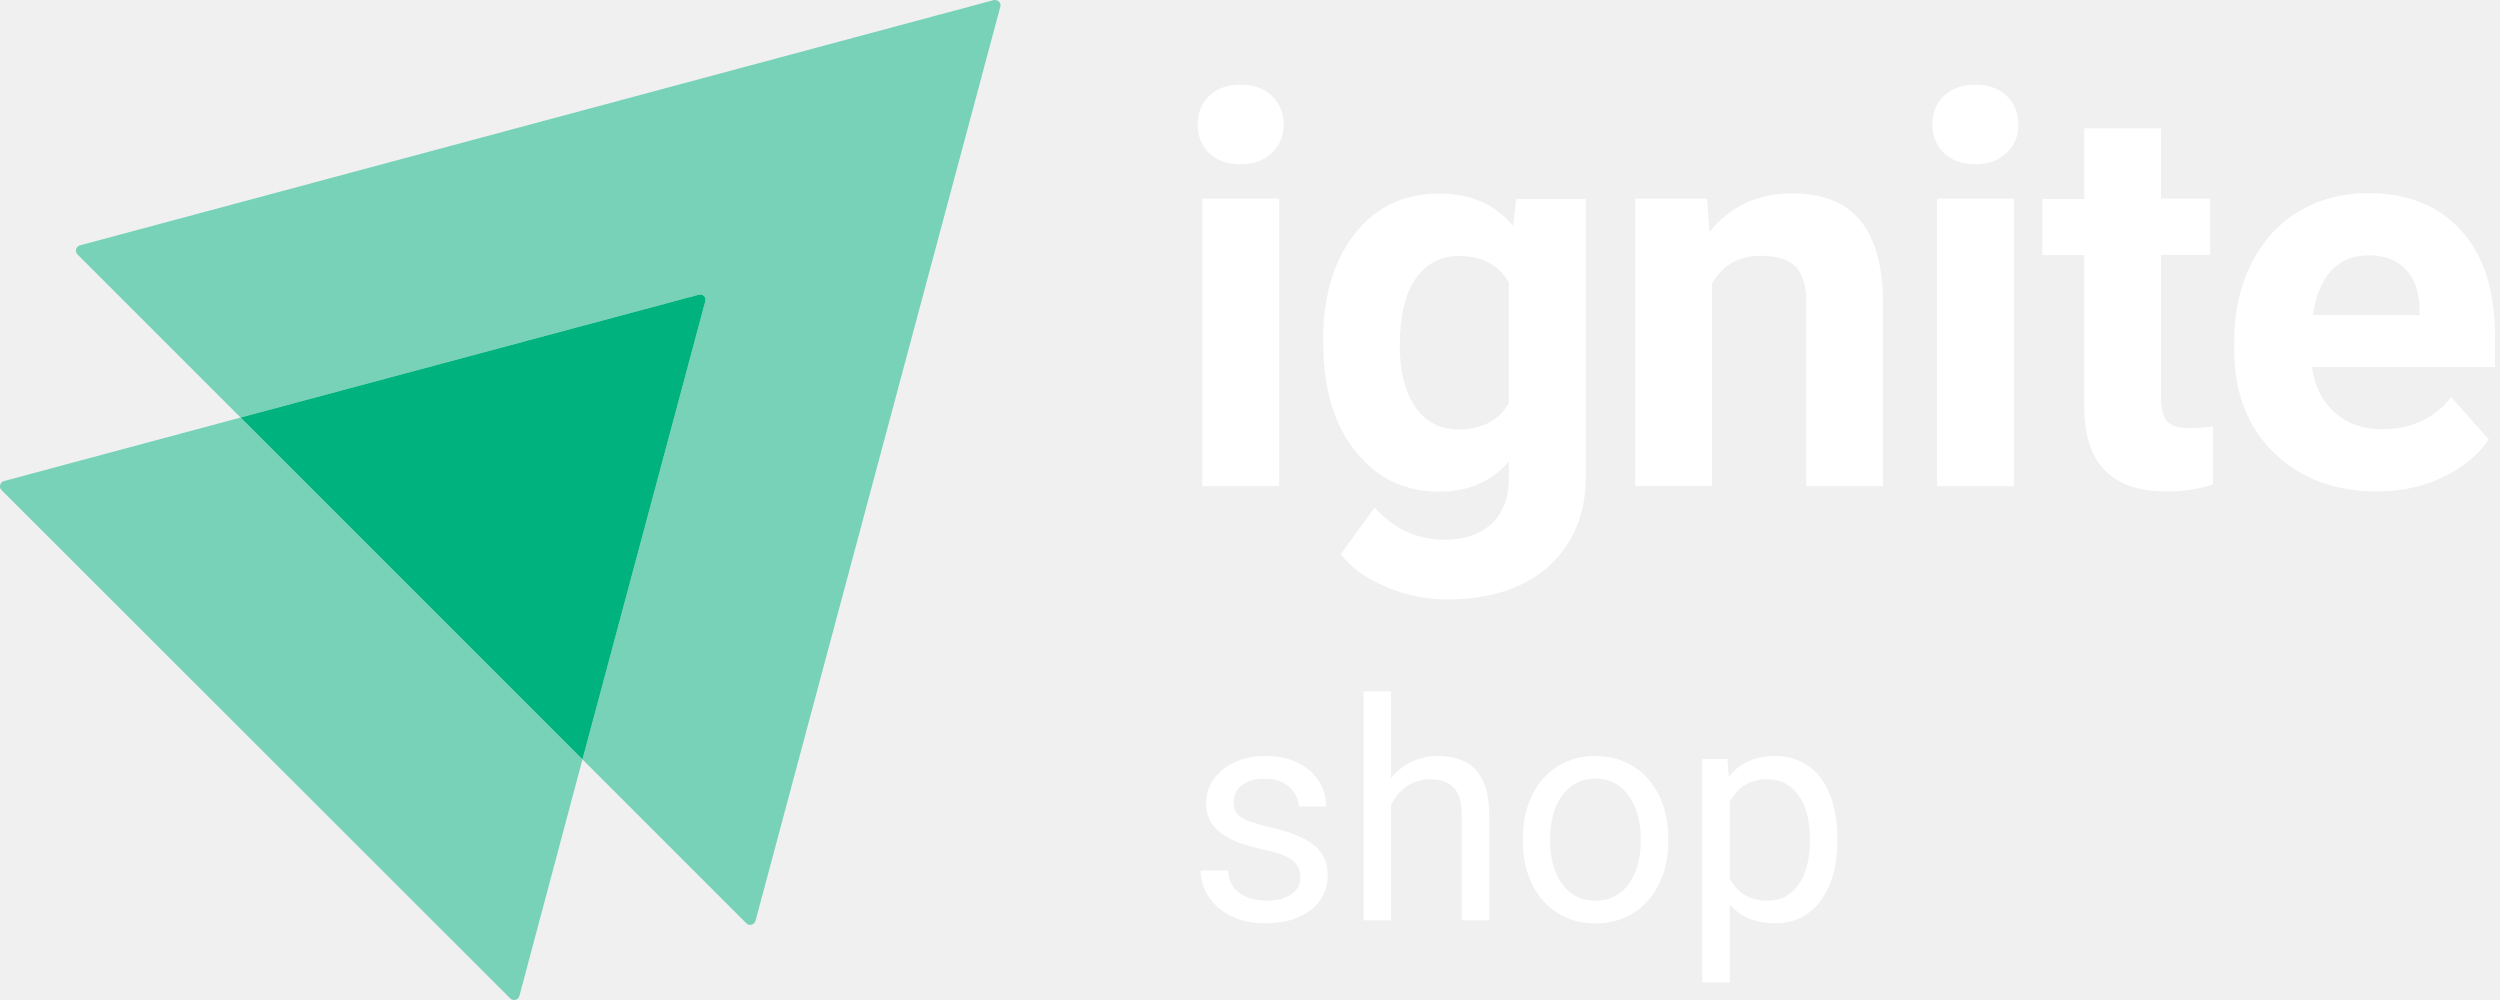
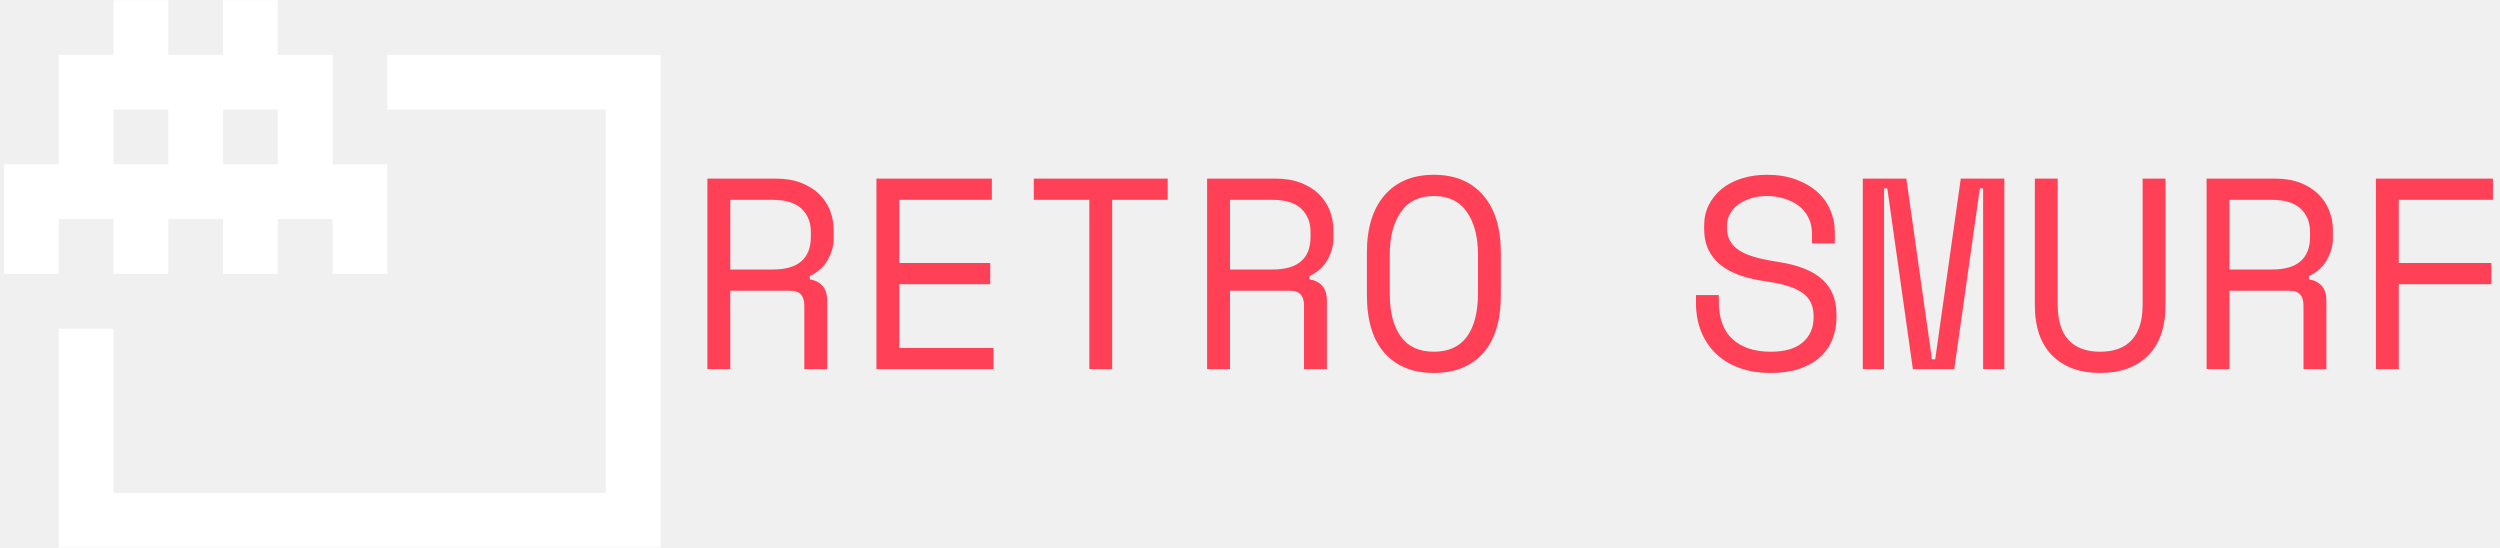
- <svg xmlns="http://www.w3.org/2000/svg" width="130" height="52" viewBox="0 0 130 52" fill="none">
-   <path d="M62.279 6.468C62.279 5.872 62.473 5.379 62.875 4.989C63.276 4.6 63.826 4.405 64.514 4.405C65.19 4.405 65.74 4.6 66.142 4.989C66.543 5.379 66.749 5.872 66.749 6.468C66.749 7.076 66.543 7.569 66.13 7.958C65.718 8.348 65.179 8.543 64.502 8.543C63.826 8.543 63.287 8.348 62.875 7.958C62.485 7.58 62.279 7.076 62.279 6.468ZM66.52 25.279H62.519V10.331H66.52V25.279Z" fill="white" />
-   <path d="M68.801 17.702C68.801 15.409 69.351 13.564 70.44 12.165C71.529 10.767 72.996 10.068 74.853 10.068C76.493 10.068 77.765 10.629 78.682 11.753L78.843 10.343H82.465V24.786C82.465 26.093 82.167 27.228 81.571 28.202C80.975 29.165 80.138 29.91 79.06 30.414C77.983 30.919 76.722 31.171 75.278 31.171C74.177 31.171 73.111 30.953 72.079 30.517C71.036 30.082 70.257 29.52 69.718 28.821L71.483 26.391C72.481 27.503 73.684 28.064 75.106 28.064C76.16 28.064 76.986 27.778 77.582 27.216C78.166 26.654 78.464 25.852 78.464 24.809V24.006C77.547 25.05 76.332 25.566 74.831 25.566C73.031 25.566 71.587 24.866 70.475 23.456C69.363 22.058 68.812 20.189 68.812 17.874V17.702H68.801ZM72.79 17.988C72.79 19.341 73.065 20.407 73.604 21.175C74.143 21.943 74.888 22.333 75.839 22.333C77.054 22.333 77.926 21.874 78.453 20.969V14.676C77.914 13.759 77.054 13.312 75.874 13.312C74.911 13.312 74.166 13.701 73.615 14.492C73.065 15.26 72.79 16.441 72.79 17.988Z" fill="white" />
-   <path d="M88.77 10.331L88.896 12.062C89.962 10.732 91.395 10.056 93.194 10.056C94.776 10.056 95.957 10.526 96.725 11.455C97.493 12.383 97.894 13.77 97.917 15.627V25.279H93.928V15.719C93.928 14.871 93.745 14.263 93.378 13.873C93.011 13.495 92.392 13.3 91.544 13.3C90.42 13.3 89.584 13.782 89.022 14.733V25.267H85.033V10.331H88.77Z" fill="white" />
-   <path d="M100.485 6.468C100.485 5.872 100.68 5.379 101.081 4.989C101.482 4.6 102.032 4.405 102.72 4.405C103.396 4.405 103.947 4.6 104.348 4.989C104.749 5.379 104.955 5.872 104.955 6.468C104.955 7.076 104.749 7.569 104.336 7.958C103.924 8.348 103.385 8.543 102.709 8.543C102.032 8.543 101.494 8.348 101.081 7.958C100.691 7.58 100.485 7.076 100.485 6.468ZM104.726 25.279H100.726V10.331H104.726V25.279Z" fill="white" />
-   <path d="M112.372 6.663V10.331H114.928V13.254H112.372V20.717C112.372 21.267 112.475 21.668 112.693 21.909C112.899 22.149 113.312 22.264 113.908 22.264C114.355 22.264 114.745 22.23 115.077 22.172V25.199C114.298 25.439 113.484 25.554 112.659 25.554C109.862 25.554 108.429 24.144 108.383 21.313V13.266H106.205V10.343H108.383V6.674H112.372V6.663Z" fill="white" />
-   <path d="M123.594 25.554C121.405 25.554 119.617 24.878 118.241 23.537C116.866 22.195 116.178 20.407 116.178 18.16V17.771C116.178 16.269 116.464 14.928 117.049 13.747C117.634 12.566 118.448 11.649 119.514 11.008C120.58 10.366 121.795 10.045 123.147 10.045C125.188 10.045 126.804 10.687 127.973 11.982C129.143 13.266 129.739 15.1 129.739 17.461V19.089H120.224C120.35 20.063 120.74 20.843 121.394 21.439C122.047 22.023 122.861 22.321 123.858 22.321C125.394 22.321 126.598 21.76 127.457 20.648L129.418 22.849C128.822 23.697 128.008 24.362 126.987 24.832C125.979 25.313 124.844 25.554 123.594 25.554ZM123.147 13.277C122.356 13.277 121.714 13.541 121.222 14.079C120.729 14.618 120.419 15.386 120.27 16.384H125.818V16.063C125.795 15.18 125.566 14.492 125.096 13.999C124.638 13.518 123.984 13.277 123.147 13.277Z" fill="white" />
-   <path opacity="0.5" d="M52.016 0.351L39.286 47.883C39.221 48.099 38.962 48.163 38.811 48.012L30.289 39.49L36.675 15.67C36.74 15.454 36.546 15.26 36.33 15.325L12.51 21.711L4.031 13.232C3.88 13.081 3.945 12.822 4.16 12.757L51.67 0.006C51.886 -0.037 52.08 0.157 52.016 0.351Z" fill="#00B37E" />
-   <path opacity="0.5" d="M30.288 39.49L27.009 51.788C26.944 52.004 26.685 52.069 26.534 51.918L0.082 25.487C-0.069 25.336 -0.004 25.077 0.212 25.013L12.51 21.712L30.288 39.49Z" fill="#00B37E" />
-   <path d="M36.675 15.67L30.289 39.49L12.51 21.711L36.33 15.325C36.546 15.26 36.74 15.454 36.675 15.67Z" fill="#00B37E" />
-   <path d="M67.622 45.631C67.622 45.425 67.576 45.233 67.484 45.058C67.397 44.877 67.215 44.714 66.939 44.569C66.668 44.419 66.258 44.29 65.711 44.181C65.251 44.083 64.834 43.967 64.46 43.833C64.092 43.698 63.777 43.535 63.516 43.344C63.26 43.153 63.063 42.928 62.925 42.669C62.787 42.411 62.718 42.109 62.718 41.762C62.718 41.431 62.789 41.119 62.933 40.824C63.081 40.529 63.288 40.268 63.554 40.041C63.826 39.813 64.15 39.635 64.529 39.506C64.908 39.377 65.33 39.312 65.795 39.312C66.461 39.312 67.028 39.431 67.499 39.669C67.97 39.907 68.331 40.224 68.581 40.622C68.832 41.015 68.957 41.452 68.957 41.933H67.538C67.538 41.7 67.469 41.475 67.33 41.258C67.197 41.036 67 40.852 66.739 40.708C66.484 40.563 66.169 40.491 65.795 40.491C65.401 40.491 65.082 40.553 64.836 40.677C64.596 40.796 64.419 40.948 64.306 41.134C64.199 41.32 64.145 41.517 64.145 41.724C64.145 41.879 64.171 42.018 64.222 42.142C64.278 42.261 64.376 42.372 64.514 42.476C64.652 42.574 64.846 42.667 65.097 42.755C65.348 42.843 65.668 42.931 66.056 43.018C66.737 43.173 67.297 43.359 67.737 43.577C68.177 43.794 68.505 44.06 68.719 44.375C68.934 44.691 69.042 45.073 69.042 45.523C69.042 45.89 68.965 46.226 68.812 46.531C68.663 46.836 68.446 47.099 68.159 47.322C67.878 47.539 67.54 47.709 67.146 47.834C66.757 47.952 66.32 48.012 65.834 48.012C65.102 48.012 64.483 47.88 63.977 47.616C63.47 47.353 63.086 47.012 62.825 46.593C62.564 46.174 62.434 45.732 62.434 45.267H63.861C63.882 45.66 63.994 45.973 64.199 46.205C64.404 46.433 64.654 46.595 64.951 46.694C65.248 46.787 65.542 46.833 65.834 46.833C66.223 46.833 66.548 46.782 66.808 46.678C67.075 46.575 67.277 46.433 67.415 46.252C67.553 46.071 67.622 45.864 67.622 45.631Z" fill="white" />
-   <path d="M72.327 35.947V47.857H70.907V35.947H72.327ZM71.989 43.344L71.398 43.321C71.403 42.747 71.488 42.217 71.651 41.731C71.815 41.24 72.045 40.814 72.342 40.452C72.639 40.09 72.992 39.811 73.401 39.614C73.816 39.413 74.273 39.312 74.775 39.312C75.184 39.312 75.553 39.369 75.88 39.483C76.207 39.591 76.486 39.767 76.717 40.01C76.952 40.253 77.131 40.568 77.254 40.956C77.377 41.338 77.438 41.806 77.438 42.359V47.857H76.01V42.344C76.01 41.904 75.947 41.553 75.819 41.289C75.691 41.02 75.504 40.827 75.258 40.708C75.013 40.584 74.711 40.522 74.353 40.522C74 40.522 73.677 40.597 73.386 40.746C73.099 40.896 72.851 41.103 72.641 41.367C72.437 41.63 72.275 41.933 72.158 42.274C72.045 42.61 71.989 42.967 71.989 43.344Z" fill="white" />
-   <path d="M79.188 43.755V43.577C79.188 42.972 79.275 42.411 79.449 41.894C79.623 41.372 79.874 40.92 80.201 40.537C80.528 40.149 80.925 39.85 81.391 39.638C81.856 39.421 82.378 39.312 82.956 39.312C83.54 39.312 84.064 39.421 84.529 39.638C85 39.85 85.399 40.149 85.727 40.537C86.059 40.92 86.313 41.372 86.487 41.894C86.661 42.411 86.748 42.972 86.748 43.577V43.755C86.748 44.36 86.661 44.921 86.487 45.438C86.313 45.955 86.059 46.407 85.727 46.794C85.399 47.177 85.003 47.477 84.537 47.694C84.077 47.906 83.555 48.012 82.972 48.012C82.388 48.012 81.864 47.906 81.398 47.694C80.933 47.477 80.534 47.177 80.201 46.794C79.874 46.407 79.623 45.955 79.449 45.438C79.275 44.921 79.188 44.36 79.188 43.755ZM80.608 43.577V43.755C80.608 44.174 80.656 44.569 80.754 44.941C80.851 45.308 80.997 45.634 81.191 45.918C81.391 46.203 81.639 46.427 81.936 46.593C82.232 46.753 82.578 46.833 82.972 46.833C83.36 46.833 83.701 46.753 83.992 46.593C84.289 46.427 84.535 46.203 84.729 45.918C84.924 45.634 85.069 45.308 85.166 44.941C85.269 44.569 85.32 44.174 85.32 43.755V43.577C85.32 43.163 85.269 42.773 85.166 42.406C85.069 42.034 84.921 41.705 84.721 41.421C84.527 41.132 84.281 40.904 83.985 40.739C83.693 40.573 83.35 40.491 82.956 40.491C82.567 40.491 82.225 40.573 81.928 40.739C81.636 40.904 81.391 41.132 81.191 41.421C80.997 41.705 80.851 42.034 80.754 42.406C80.656 42.773 80.608 43.163 80.608 43.577Z" fill="white" />
-   <path d="M89.948 41.08V51.082H88.52V39.467H89.825L89.948 41.08ZM95.543 43.592V43.755C95.543 44.365 95.471 44.931 95.328 45.453C95.185 45.97 94.975 46.42 94.699 46.802C94.427 47.185 94.092 47.482 93.693 47.694C93.294 47.906 92.836 48.012 92.319 48.012C91.792 48.012 91.327 47.924 90.923 47.748C90.518 47.572 90.176 47.317 89.894 46.981C89.613 46.645 89.388 46.241 89.219 45.771C89.055 45.301 88.942 44.771 88.881 44.181V43.313C88.942 42.693 89.058 42.137 89.227 41.646C89.395 41.155 89.618 40.736 89.894 40.39C90.176 40.038 90.516 39.772 90.915 39.591C91.314 39.405 91.775 39.312 92.296 39.312C92.818 39.312 93.281 39.415 93.686 39.622C94.09 39.824 94.43 40.113 94.706 40.491C94.983 40.868 95.19 41.32 95.328 41.847C95.471 42.37 95.543 42.951 95.543 43.592ZM94.115 43.755V43.592C94.115 43.173 94.072 42.781 93.985 42.413C93.898 42.041 93.762 41.716 93.578 41.437C93.399 41.152 93.169 40.93 92.887 40.77C92.606 40.604 92.271 40.522 91.882 40.522C91.524 40.522 91.212 40.584 90.946 40.708C90.685 40.832 90.462 41 90.278 41.212C90.094 41.419 89.943 41.656 89.825 41.925C89.713 42.189 89.628 42.463 89.572 42.747V44.755C89.674 45.117 89.817 45.458 90.002 45.779C90.186 46.094 90.431 46.35 90.738 46.546C91.045 46.738 91.432 46.833 91.897 46.833C92.281 46.833 92.611 46.753 92.887 46.593C93.169 46.427 93.399 46.203 93.578 45.918C93.762 45.634 93.898 45.308 93.985 44.941C94.072 44.569 94.115 44.174 94.115 43.755Z" fill="white" />
+ <svg xmlns="http://www.w3.org/2000/svg" version="1.1" width="1000" height="219" viewBox="0 0 1000 219">
+   <g transform="matrix(1,0,0,1,-0.6060606,0.04594101)">
+     <svg viewBox="0 0 396 87" data-background-color="#020000" preserveAspectRatio="xMidYMid meet" height="219" width="1000">
+       <defs />
+       <g id="tight-bounds" transform="matrix(1,0,0,1,0.24,-0.01825054)">
+         <svg viewBox="0 0 395.52 87.037" height="87.037" width="395.52">
+           <g>
+             <svg viewBox="0 0 551.317 121.32" height="87.037" width="395.52">
+               <g transform="matrix(1,0,0,1,155.7966,38.71369)">
+                 <svg viewBox="0 0 395.52 43.893" height="43.893" width="395.52">
+                   <g>
+                     <svg viewBox="0 0 395.52 43.893" height="43.893" width="395.52">
+                       <g>
+                         <svg viewBox="0 0 395.52 43.893" height="43.893" width="395.52">
+                           <g transform="matrix(1,0,0,1,0,0)">
+                             <svg width="395.52" viewBox="4.25 -35.7 327.98 36.4" height="43.893" data-palette-color="#ff4057">
+                               <path d="M26.25-12.6L26.25 0 22.05 0 22.05-11.7Q22.05-13 21.45-13.7 20.85-14.4 19.35-14.4L19.35-14.4 8.45-14.4 8.45 0 4.25 0 4.25-35 16.75-35Q19.45-35 21.45-34.23 23.45-33.45 24.78-32.15 26.1-30.85 26.78-29.13 27.45-27.4 27.45-25.5L27.45-25.5 27.45-24Q27.45-22.05 26.38-20.1 25.3-18.15 23.05-17.1L23.05-17.1 23.05-16.5Q24.55-16.25 25.4-15.3 26.25-14.35 26.25-12.6L26.25-12.6ZM8.45-31.1L8.45-18.3 16.25-18.3Q19.8-18.3 21.53-19.83 23.25-21.35 23.25-24.3L23.25-24.3 23.25-25.2Q23.25-27.85 21.53-29.48 19.8-31.1 16.25-31.1L16.25-31.1 8.45-31.1ZM35.3 0L35.3-35 56.5-35 56.5-31.1 39.5-31.1 39.5-19.5 56.2-19.5 56.2-15.6 39.5-15.6 39.5-3.9 56.8-3.9 56.8 0 35.3 0ZM64.2-31.1L64.2-35 88.8-35 88.8-31.1 78.6-31.1 78.6 0 74.4 0 74.4-31.1 64.2-31.1ZM118.04-12.6L118.04 0 113.84 0 113.84-11.7Q113.84-13 113.24-13.7 112.64-14.4 111.14-14.4L111.14-14.4 100.24-14.4 100.24 0 96.04 0 96.04-35 108.54-35Q111.24-35 113.24-34.23 115.24-33.45 116.57-32.15 117.89-30.85 118.57-29.13 119.24-27.4 119.24-25.5L119.24-25.5 119.24-24Q119.24-22.05 118.17-20.1 117.09-18.15 114.84-17.1L114.84-17.1 114.84-16.5Q116.34-16.25 117.19-15.3 118.04-14.35 118.04-12.6L118.04-12.6ZM100.24-31.1L100.24-18.3 108.04-18.3Q111.59-18.3 113.32-19.83 115.04-21.35 115.04-24.3L115.04-24.3 115.04-25.2Q115.04-27.85 113.32-29.48 111.59-31.1 108.04-31.1L108.04-31.1 100.24-31.1ZM125.39-13.6L125.39-21.4Q125.39-28.2 128.64-31.95 131.89-35.7 137.69-35.7L137.69-35.7Q143.49-35.7 146.74-31.95 149.99-28.2 149.99-21.4L149.99-21.4 149.99-13.6Q149.99-6.6 146.74-2.95 143.49 0.7 137.69 0.7L137.69 0.7Q131.89 0.7 128.64-2.95 125.39-6.6 125.39-13.6L125.39-13.6ZM137.69-3.2L137.69-3.2Q141.74-3.2 143.77-5.98 145.79-8.75 145.79-13.9L145.79-13.9 145.79-21.1Q145.79-25.9 143.77-28.85 141.74-31.8 137.69-31.8L137.69-31.8Q133.64-31.8 131.62-28.85 129.59-25.9 129.59-21.1L129.59-21.1 129.59-13.9Q129.59-8.75 131.62-5.98 133.64-3.2 137.69-3.2ZM207.14-23.1L207.14-24.9Q207.14-26.6 206.46-27.9 205.79-29.2 204.64-30.05 203.49-30.9 201.99-31.35 200.49-31.8 198.84-31.8L198.84-31.8Q197.39-31.8 196.09-31.43 194.78-31.05 193.76-30.35 192.74-29.65 192.14-28.63 191.53-27.6 191.53-26.25L191.53-26.25 191.53-25.95Q191.53-24.5 192.14-23.48 192.74-22.45 193.91-21.73 195.09-21 196.84-20.53 198.59-20.05 200.94-19.7L200.94-19.7Q206.44-18.85 209.04-16.48 211.64-14.1 211.64-10.1L211.64-10.1 211.64-9.5Q211.64-7.25 210.86-5.38 210.09-3.5 208.56-2.15 207.04-0.8 204.79-0.05 202.53 0.7 199.59 0.7L199.59 0.7Q196.24 0.7 193.66-0.28 191.09-1.25 189.36-2.98 187.64-4.7 186.74-7.03 185.84-9.35 185.84-12.1L185.84-12.1 185.84-13.6 190.03-13.6 190.03-12.4Q190.03-7.8 192.56-5.5 195.09-3.2 199.59-3.2L199.59-3.2Q203.49-3.2 205.46-4.93 207.44-6.65 207.44-9.5L207.44-9.5 207.44-9.8Q207.44-12.55 205.41-14 203.39-15.45 198.84-16.1L198.84-16.1Q196.19-16.45 194.06-17.18 191.94-17.9 190.44-19.07 188.94-20.25 188.14-21.9 187.34-23.55 187.34-25.8L187.34-25.8 187.34-26.4Q187.34-28.45 188.19-30.15 189.03-31.85 190.56-33.1 192.09-34.35 194.21-35.02 196.34-35.7 198.89-35.7L198.89-35.7Q201.84-35.7 204.16-34.85 206.49-34 208.09-32.58 209.69-31.15 210.51-29.23 211.34-27.3 211.34-25.2L211.34-25.2 211.34-23.1 207.14-23.1ZM216.48 0L216.48-35 224.48-35 229.18-1.8 229.78-1.8 234.48-35 242.48-35 242.48 0 238.58 0 238.58-33.2 237.98-33.2 233.28 0 225.68 0 220.98-33.2 220.38-33.2 220.38 0 216.48 0ZM248.08-35L252.28-35 252.28-11.8Q252.28-7.55 254.25-5.38 256.23-3.2 260.08-3.2L260.08-3.2Q263.93-3.2 265.9-5.38 267.88-7.55 267.88-11.8L267.88-11.8 267.88-35 272.08-35 272.08-11.8Q272.08-5.7 268.88-2.5 265.68 0.7 260.08 0.7L260.08 0.7Q254.48 0.7 251.28-2.5 248.08-5.7 248.08-11.8L248.08-11.8 248.08-35ZM301.63-12.6L301.63 0 297.43 0 297.43-11.7Q297.43-13 296.83-13.7 296.23-14.4 294.73-14.4L294.73-14.4 283.83-14.4 283.83 0 279.63 0 279.63-35 292.13-35Q294.83-35 296.83-34.23 298.83-33.45 300.15-32.15 301.48-30.85 302.15-29.13 302.83-27.4 302.83-25.5L302.83-25.5 302.83-24Q302.83-22.05 301.75-20.1 300.68-18.15 298.43-17.1L298.43-17.1 298.43-16.5Q299.93-16.25 300.78-15.3 301.63-14.35 301.63-12.6L301.63-12.6ZM283.83-31.1L283.83-18.3 291.63-18.3Q295.18-18.3 296.9-19.83 298.63-21.35 298.63-24.3L298.63-24.3 298.63-25.2Q298.63-27.85 296.9-29.48 295.18-31.1 291.63-31.1L291.63-31.1 283.83-31.1ZM310.73 0L310.73-35 332.23-35 332.23-31.1 314.93-31.1 314.93-19.5 331.93-19.5 331.93-15.6 314.93-15.6 314.93 0 310.73 0Z" opacity="1" transform="matrix(1,0,0,1,0,0)" fill="#ff4057" class="undefined-text-0" data-fill-palette-color="primary" id="text-0" />
+                             </svg>
+                           </g>
+                         </svg>
+                       </g>
+                     </svg>
+                   </g>
+                 </svg>
+               </g>
+               <g>
+                 <svg viewBox="0 0 145.434 121.32" height="121.32" width="145.434">
+                   <g>
+                     <svg version="1.1" x="0" y="0" viewBox="1.497 8 97.107 81.006" enable-background="new 0 0 100 100" xml:space="preserve" height="121.32" width="145.434" class="icon-icon-0" data-fill-palette-color="accent" id="icon-0">
+                       <g fill="#ffffff" data-fill-palette-color="accent">
+                         <polygon fill="#ffffff" points="9.598,89.006 98.604,89.006 98.604,16.101 58.201,16.101 58.201,24.201 90.503,24.201    90.503,80.905 17.698,80.905 17.698,56.604 9.598,56.604  " data-fill-palette-color="accent" />
+                         <path fill="#ffffff" d="M1.497 48.503h8.101v-8.101h8.101v8.101h8.101v-8.101h8.101v8.101H42v-8.101h8.101v8.101h8.101V32.302h-8.101V16.101H42V8h-8.101v8.101h-8.101V8h-8.101v8.101H9.598v16.201H1.497V48.503zM17.698 32.302v-8.101h8.101v8.101H17.698zM33.899 32.302v-8.101H42v8.101H33.899z" data-fill-palette-color="accent" />
+                       </g>
+                     </svg>
+                   </g>
+                 </svg>
+               </g>
+             </svg>
+           </g>
+         </svg>
+         <rect width="395.52" height="87.037" fill="none" stroke="none" visibility="hidden" />
+       </g>
+     </svg>
+   </g>
</svg>
